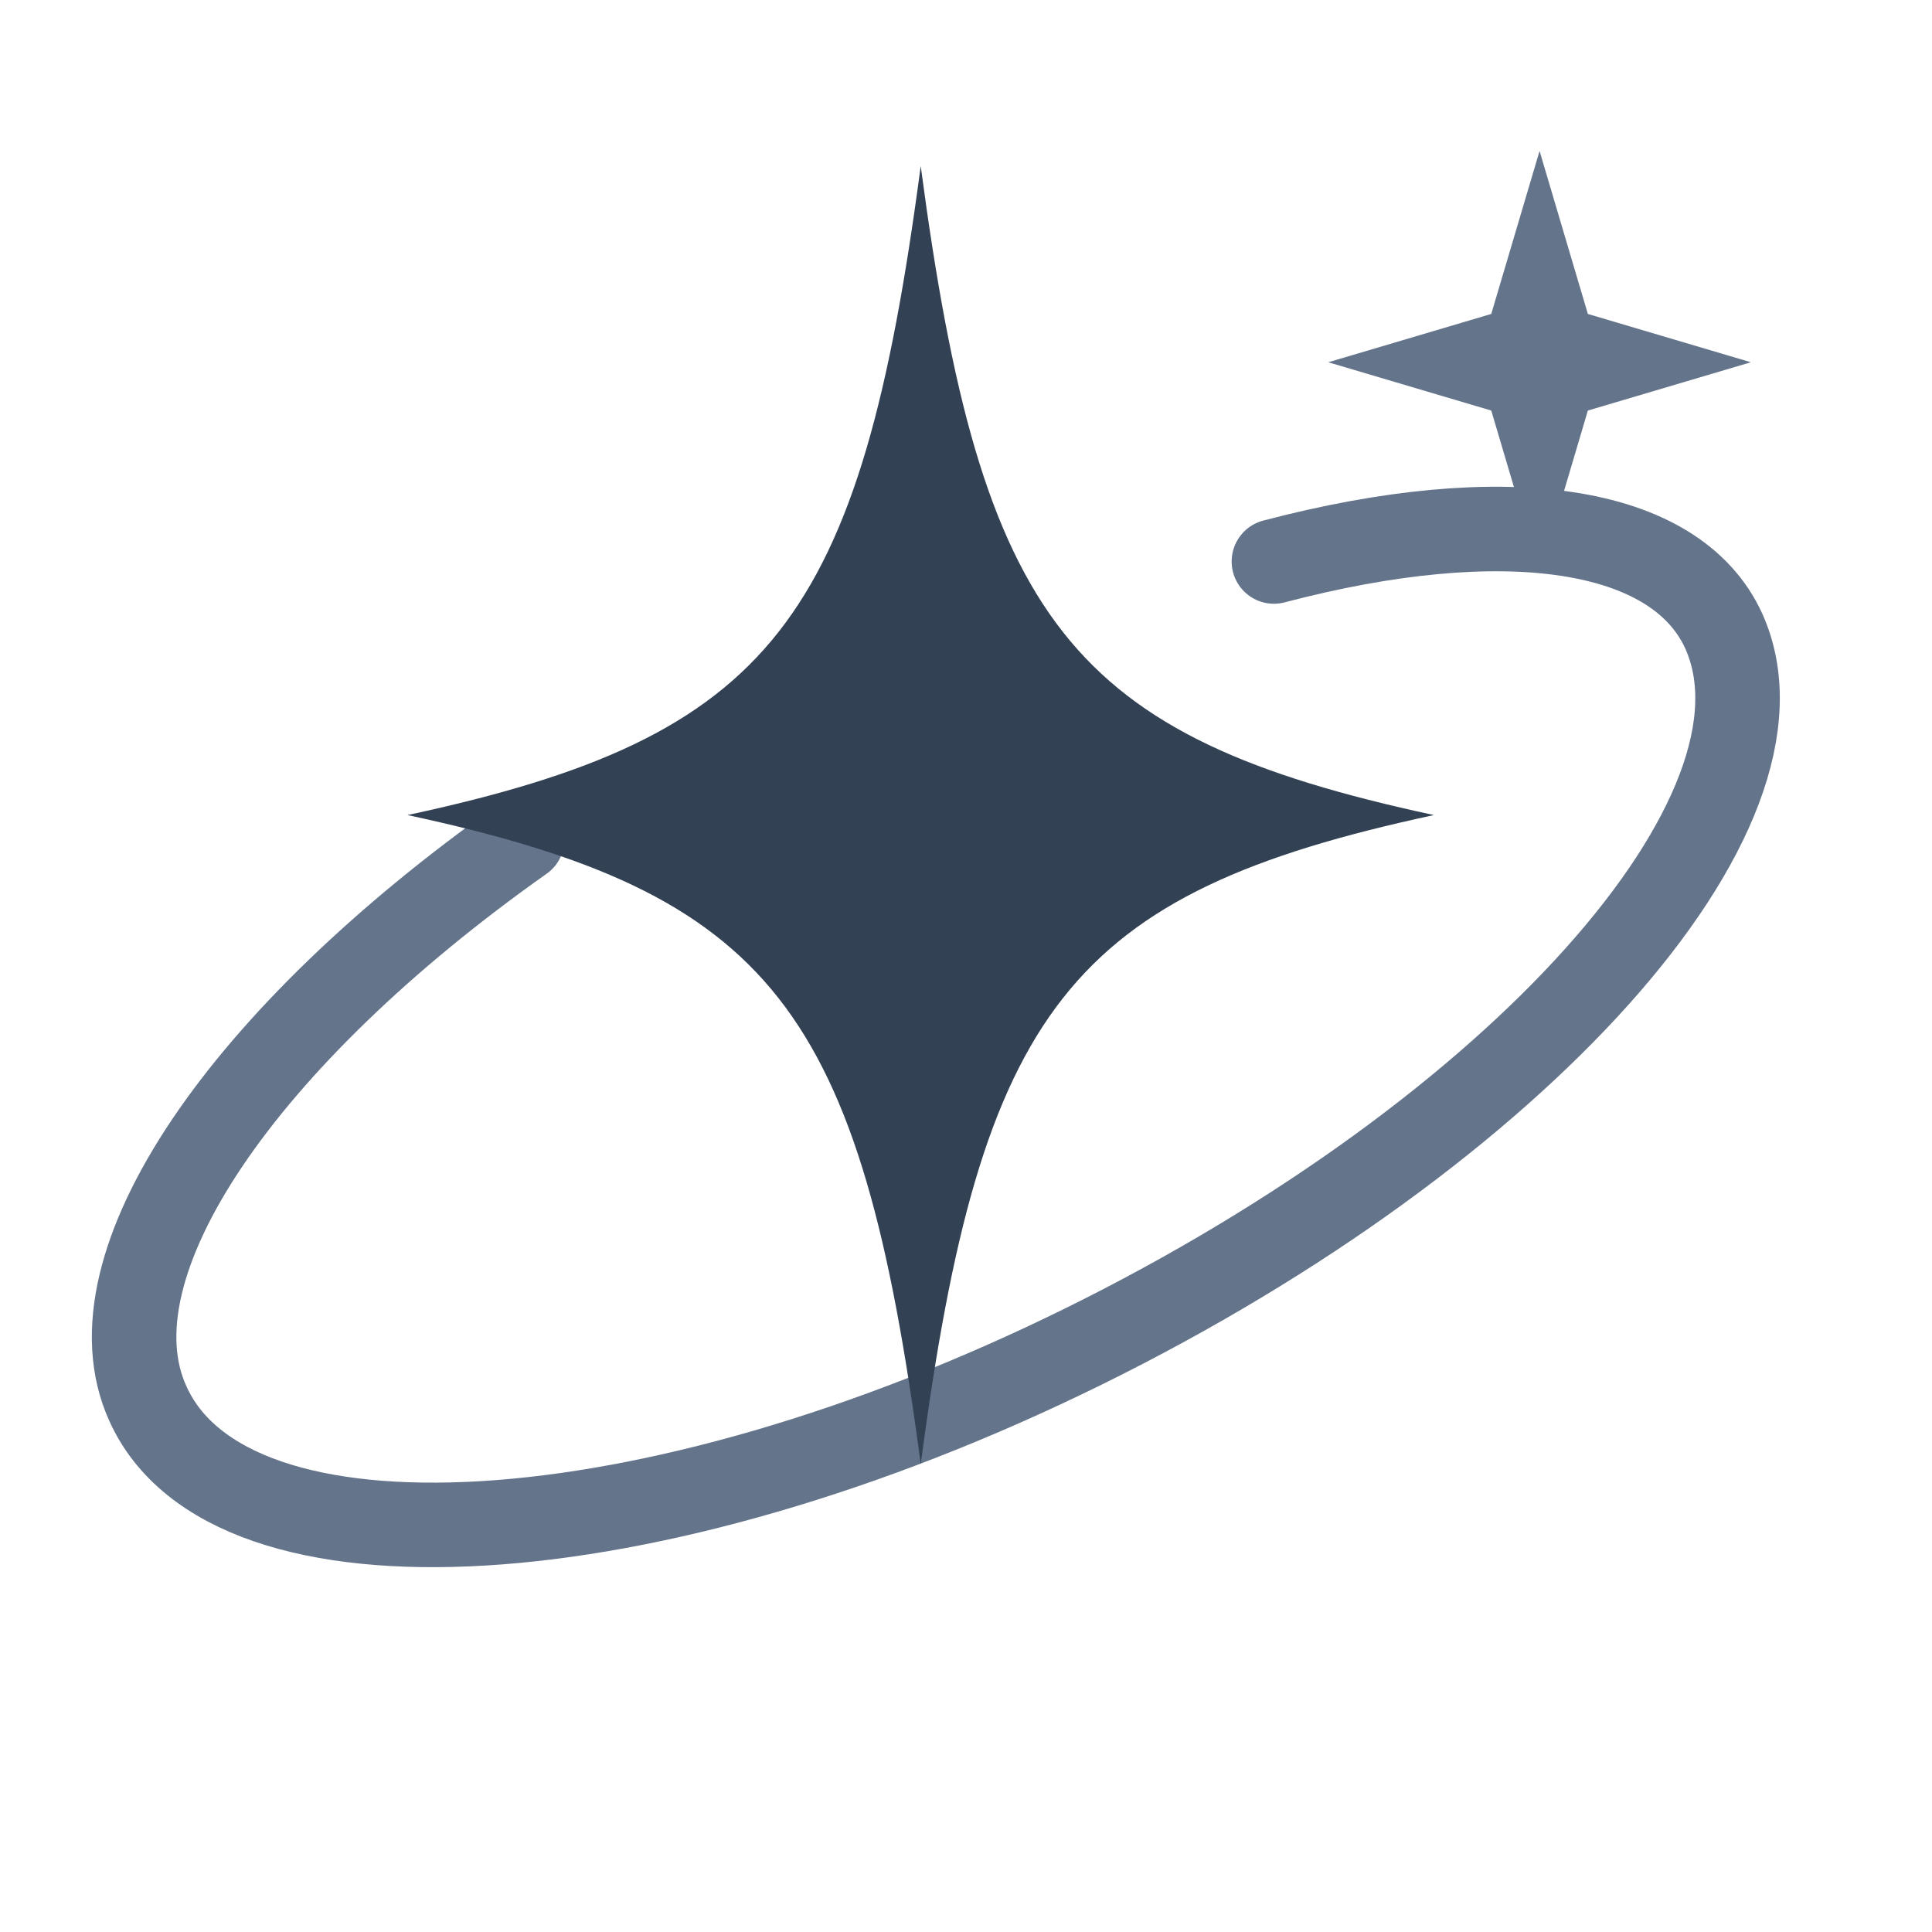
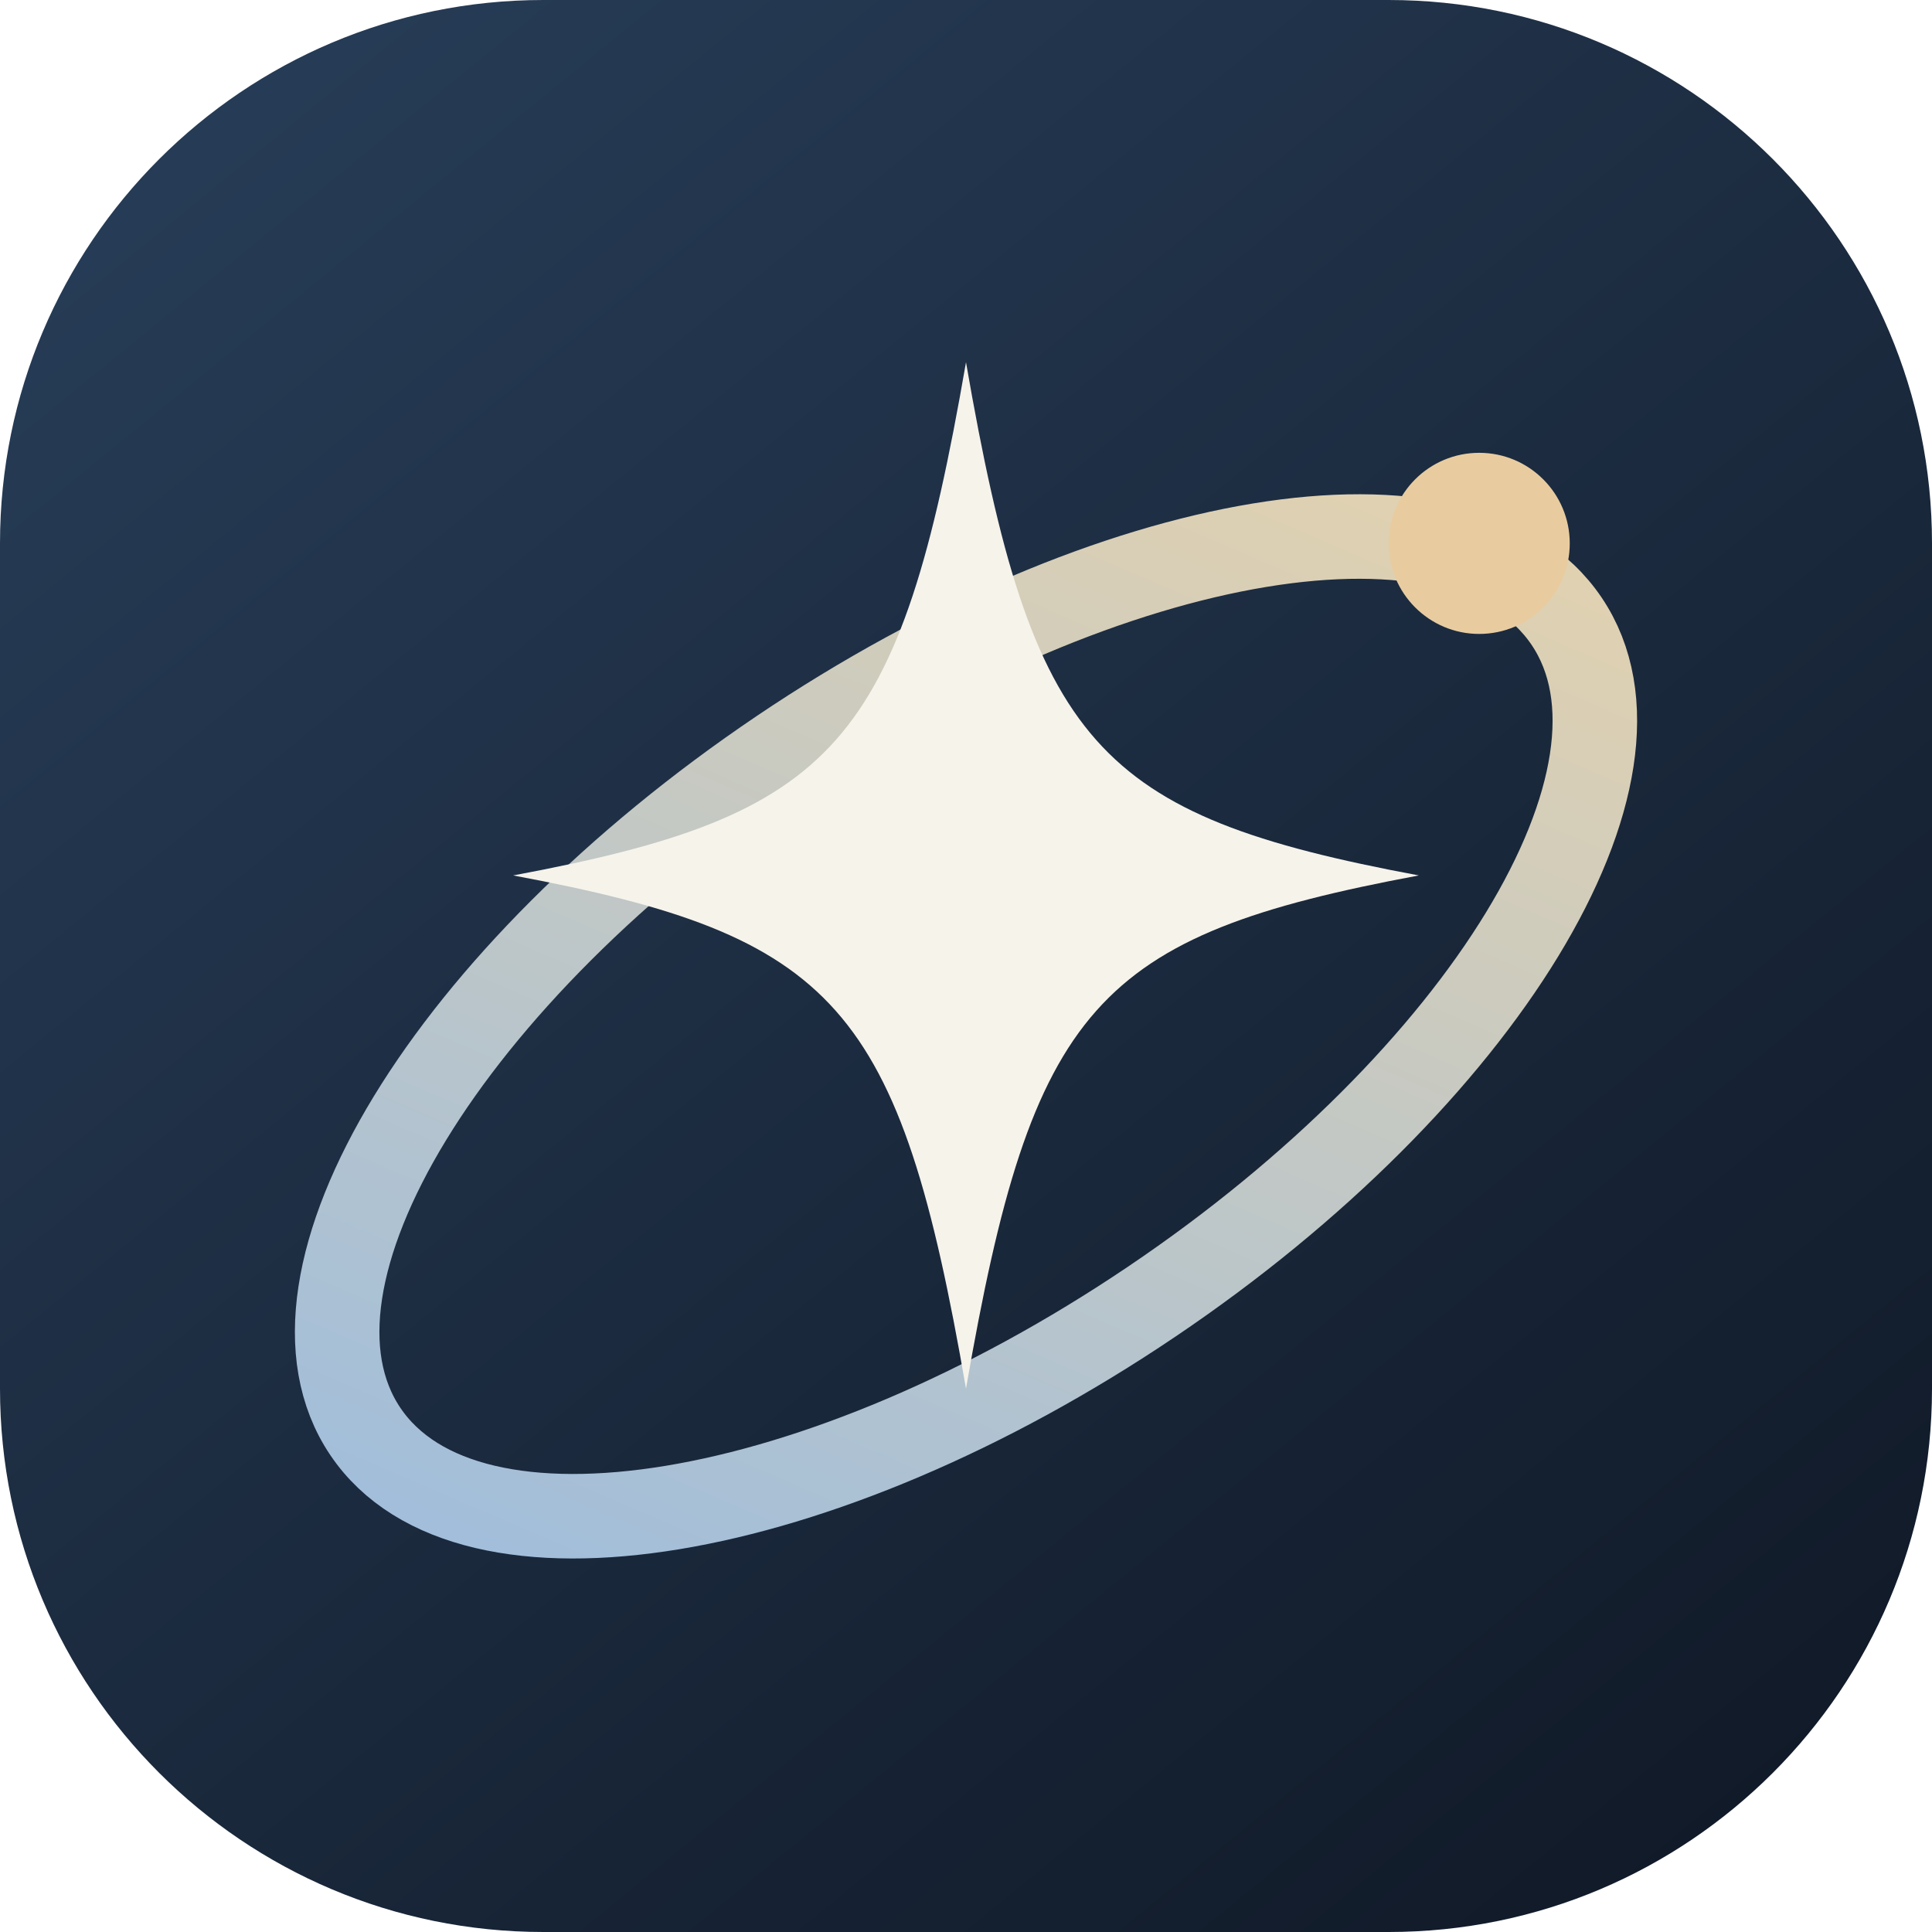
<svg xmlns="http://www.w3.org/2000/svg" viewBox="0 0 64 64" fill="none">
-   <style>
-     .star { fill: #334155; }
-     .orbit { stroke: #64748b; }
-     .satellite { fill: #64748b; }
-     @media (prefers-color-scheme: dark) {
-       .star { fill: #e2e8f0; }
-       .orbit { stroke: #a8bbce; }
-       .satellite { fill: #a8bbce; }
-     }
-   </style>
-   <path class="orbit" d="M42.2 18.6C49.8 16.6 55.5 17.4 57.1 20.9C59.8 26.9 50.3 37.5 35.9 44.6C21.5 51.7 7.6 52.5 4.9 46.5C2.8 41.9 8.1 34.3 17.3 27.8" stroke-width="2.8" stroke-linecap="round" />
-   <path class="star" d="M30.5 5.5C32.5 20.6 35.4 24.4 47.5 27C35.4 29.6 32.5 33.4 30.5 48.5C28.5 33.4 25.6 29.6 13.5 27C25.6 24.4 28.5 20.6 30.5 5.5Z" />
-   <path class="satellite" d="M51 5L52.6 10.4L58 12L52.6 13.6L51 19L49.4 13.6L44 12L49.4 10.4Z" />
+   <defs>
+     <linearGradient id="sky" x1="8" y1="4" x2="57" y2="64" gradientUnits="userSpaceOnUse">
+       <stop stop-color="#263B55" />
+       <stop offset="1" stop-color="#101927" />
+     </linearGradient>
+     <linearGradient id="orbit" x1="12" y1="44" x2="51" y2="19" gradientUnits="userSpaceOnUse">
+       <stop stop-color="#A2BEDA" />
+       <stop offset="1" stop-color="#E3D2AF" />
+     </linearGradient>
+   </defs>
+   <rect width="64" height="64" rx="18" fill="url(#sky)" />
+   <ellipse cx="32" cy="34" rx="24" ry="11" transform="rotate(-34 32 34)" stroke="url(#orbit)" stroke-width="2.8" />
+   <path d="M32 12C34.2 24.7 36.3 27 47 29C36.3 31 34.2 33.3 32 46C29.8 33.3 27.7 31 17 29C27.7 27 29.8 24.7 32 12Z" fill="#F6F3EB" />
+   <circle cx="49" cy="18" r="3" fill="#E8CCA0" />
</svg>
